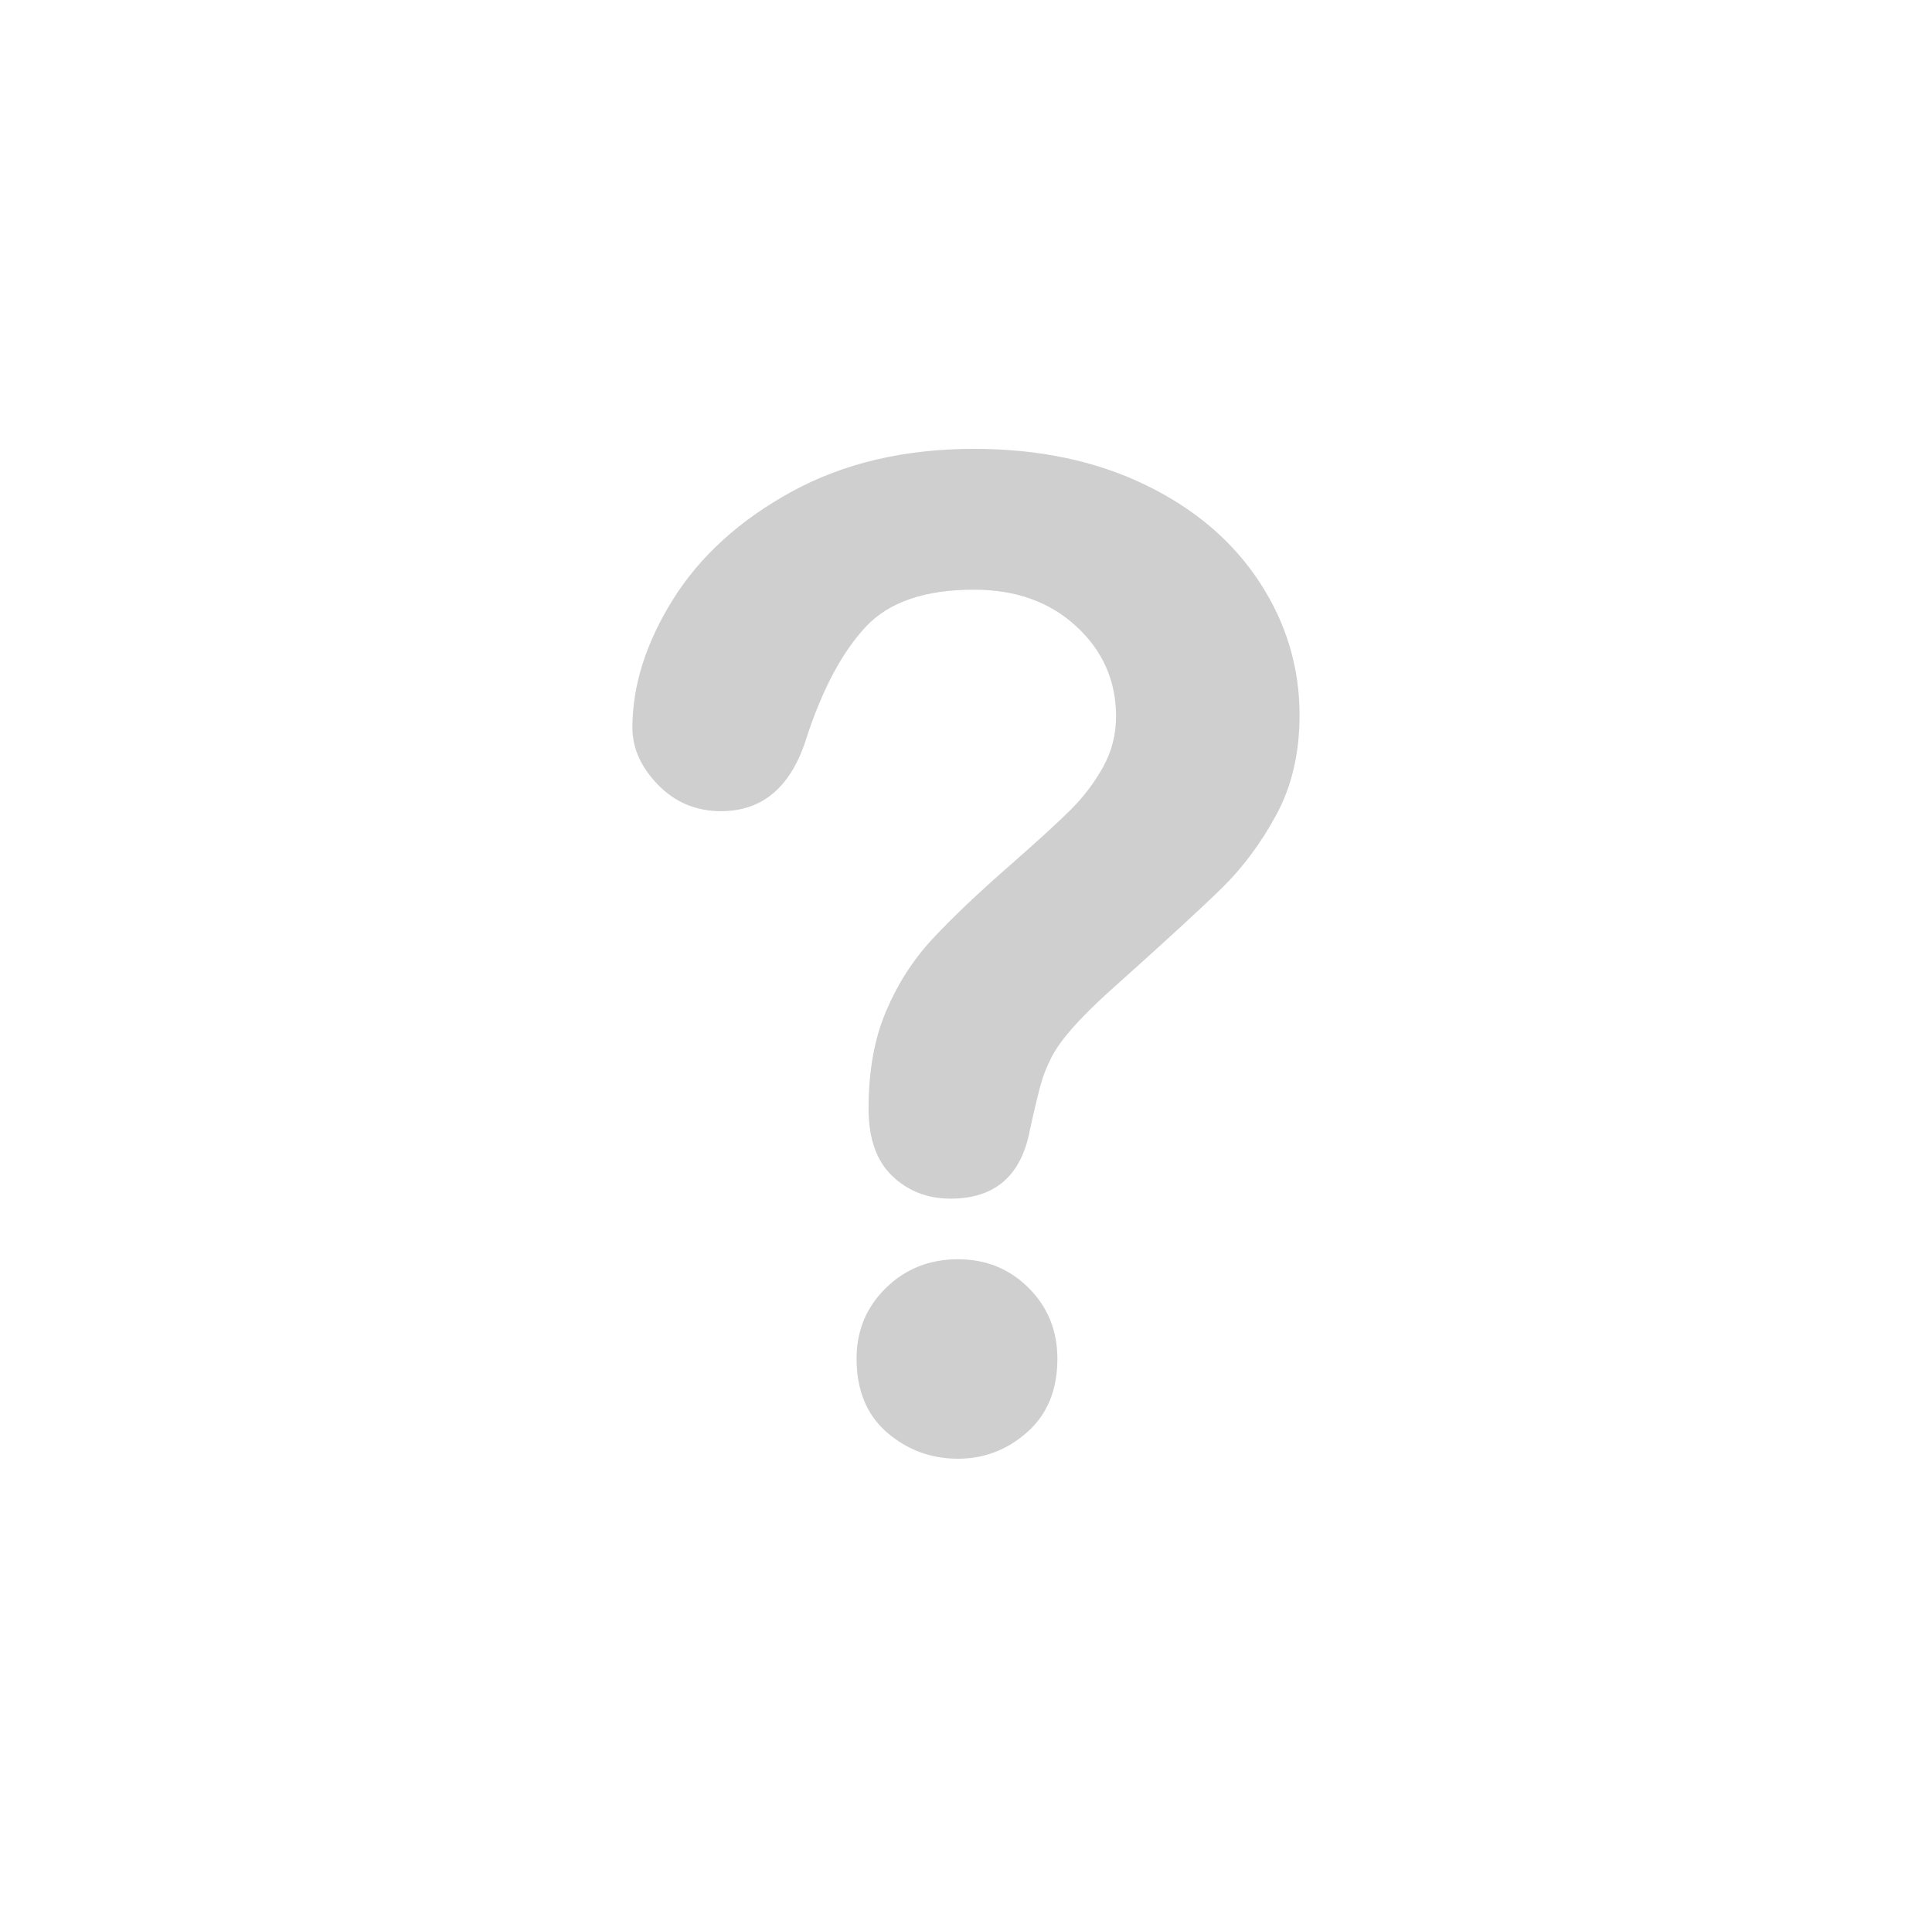
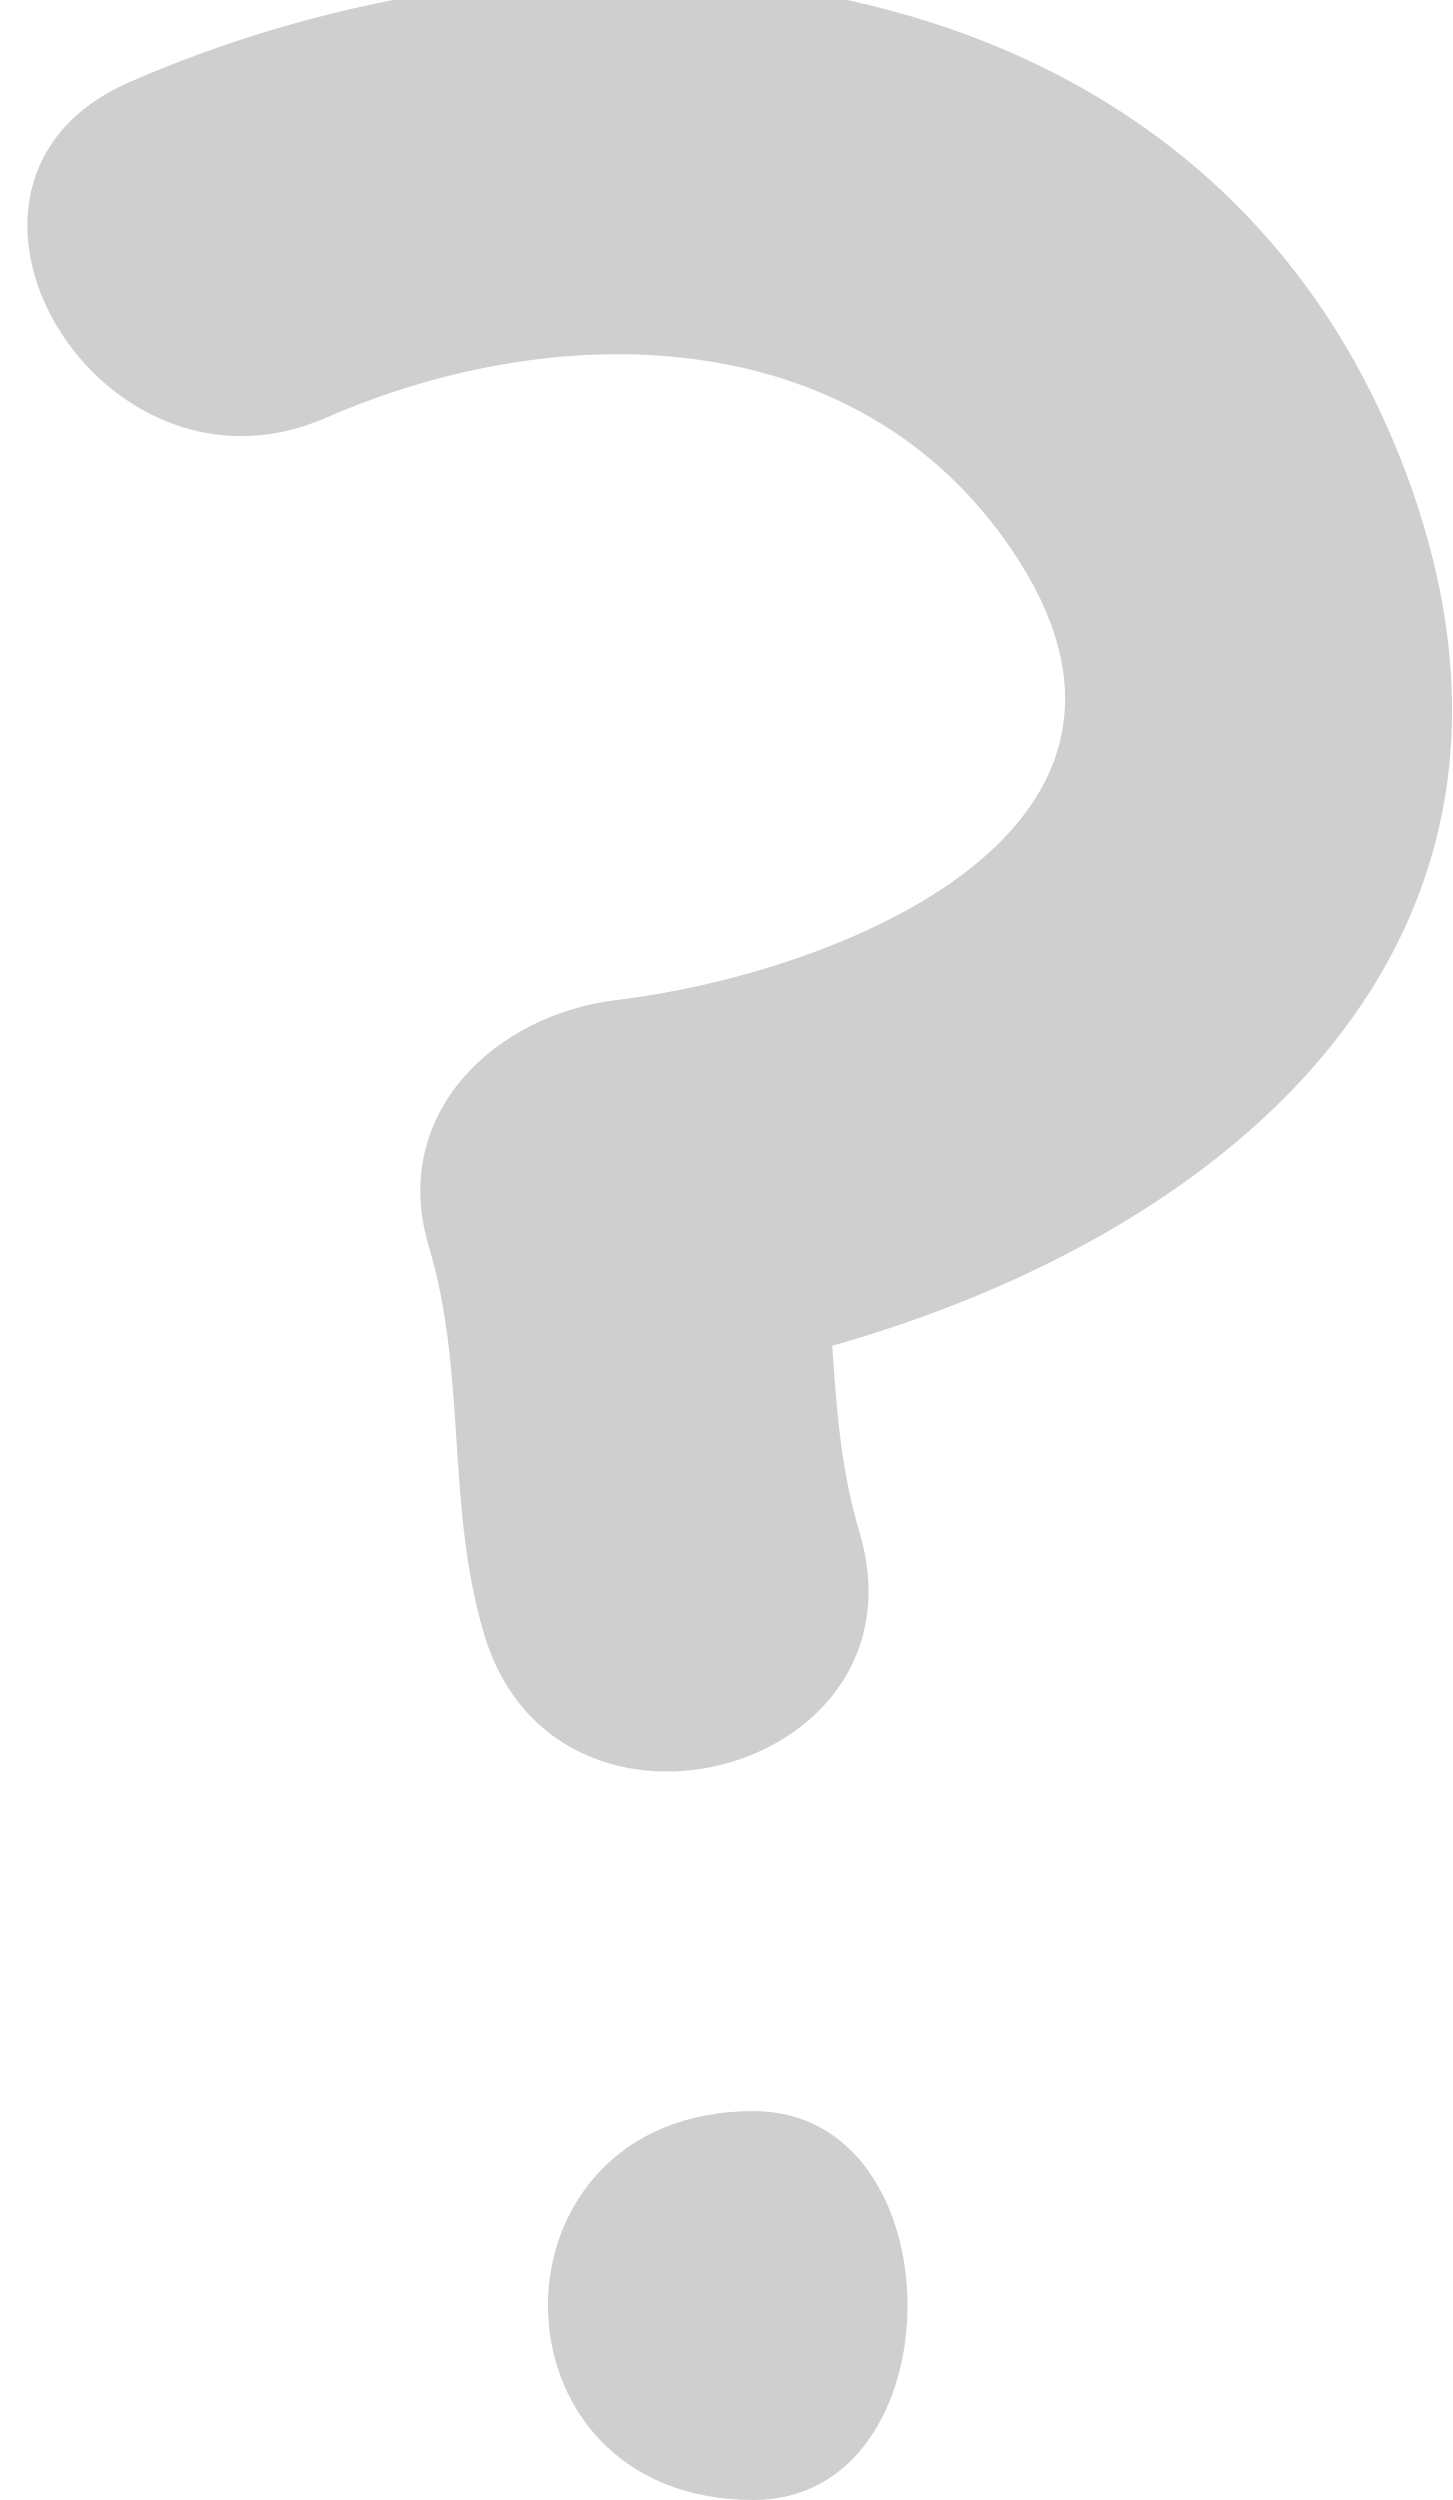
- <svg xmlns="http://www.w3.org/2000/svg" version="1.1" id="Layer_1" x="0px" y="0px" width="57px" height="56.451px" viewBox="0 0 57 56.451" enable-background="new 0 0 57 56.451" xml:space="preserve">
+ <svg xmlns="http://www.w3.org/2000/svg" version="1.1" id="Layer_1" x="0px" y="0px" width="21.2px" height="36.5px" viewBox="0 0 21.2 36.5" enable-background="new 0 0 21.2 36.5" xml:space="preserve">
  <g>
-     <g>
-       <path fill="#CFCFCF" d="M18.658,21.474c0-1.246,0.4-2.509,1.2-3.789c0.801-1.279,1.969-2.339,3.504-3.179    c1.535-0.839,3.326-1.26,5.374-1.26c1.902,0,3.582,0.352,5.038,1.054c1.457,0.702,2.582,1.656,3.376,2.863    c0.794,1.208,1.191,2.52,1.191,3.937c0,1.116-0.227,2.094-0.68,2.934c-0.452,0.84-0.991,1.564-1.614,2.175    s-1.741,1.637-3.355,3.08c-0.446,0.407-0.804,0.765-1.073,1.073c-0.269,0.308-0.469,0.59-0.6,0.846    c-0.132,0.256-0.233,0.512-0.306,0.768s-0.181,0.706-0.324,1.349c-0.25,1.365-1.03,2.047-2.343,2.047    c-0.683,0-1.257-0.223-1.722-0.669c-0.467-0.446-0.699-1.108-0.699-1.988c0-1.103,0.171-2.057,0.512-2.863    c0.341-0.808,0.794-1.516,1.358-2.126c0.563-0.61,1.325-1.335,2.283-2.175c0.84-0.735,1.446-1.29,1.82-1.664    s0.689-0.79,0.945-1.249c0.256-0.46,0.384-0.958,0.384-1.496c0-1.05-0.391-1.936-1.172-2.657c-0.78-0.722-1.788-1.083-3.021-1.083    c-1.444,0-2.507,0.364-3.189,1.093c-0.682,0.729-1.26,1.801-1.731,3.218c-0.446,1.483-1.293,2.225-2.539,2.225    c-0.735,0-1.355-0.259-1.86-0.777S18.658,22.078,18.658,21.474z M28.264,43.047c-0.801,0-1.499-0.26-2.097-0.777    c-0.597-0.519-0.896-1.243-0.896-2.176c0-0.826,0.289-1.521,0.866-2.086s1.286-0.847,2.126-0.847c0.826,0,1.521,0.282,2.086,0.847    s0.847,1.26,0.847,2.086c0,0.919-0.295,1.641-0.886,2.166C29.72,42.784,29.038,43.047,28.264,43.047z" />
-     </g>
+     <path fill="#CFCFCF" d="M20.562,6.998C17.706-0.829,8.576-1.724,1.887,1.2c-3.348,1.463-0.454,6.353,2.866,4.902   c3.491-1.526,7.919-1.402,10.135,2.103c2.537,4.014-2.815,6.03-5.891,6.396c-1.763,0.21-3.317,1.661-2.737,3.594   c0.561,1.862,0.246,3.797,0.812,5.677c1.051,3.498,6.531,2.007,5.475-1.509c-0.269-0.894-0.335-1.802-0.396-2.715   C17.912,18.018,23.036,13.786,20.562,6.998z" />
+     <path fill="#CFCFCF" d="M11,30.822c-4,0-4,5.678,0,5.678C14,36.5,14,30.822,11,30.822z" />
  </g>
</svg>
